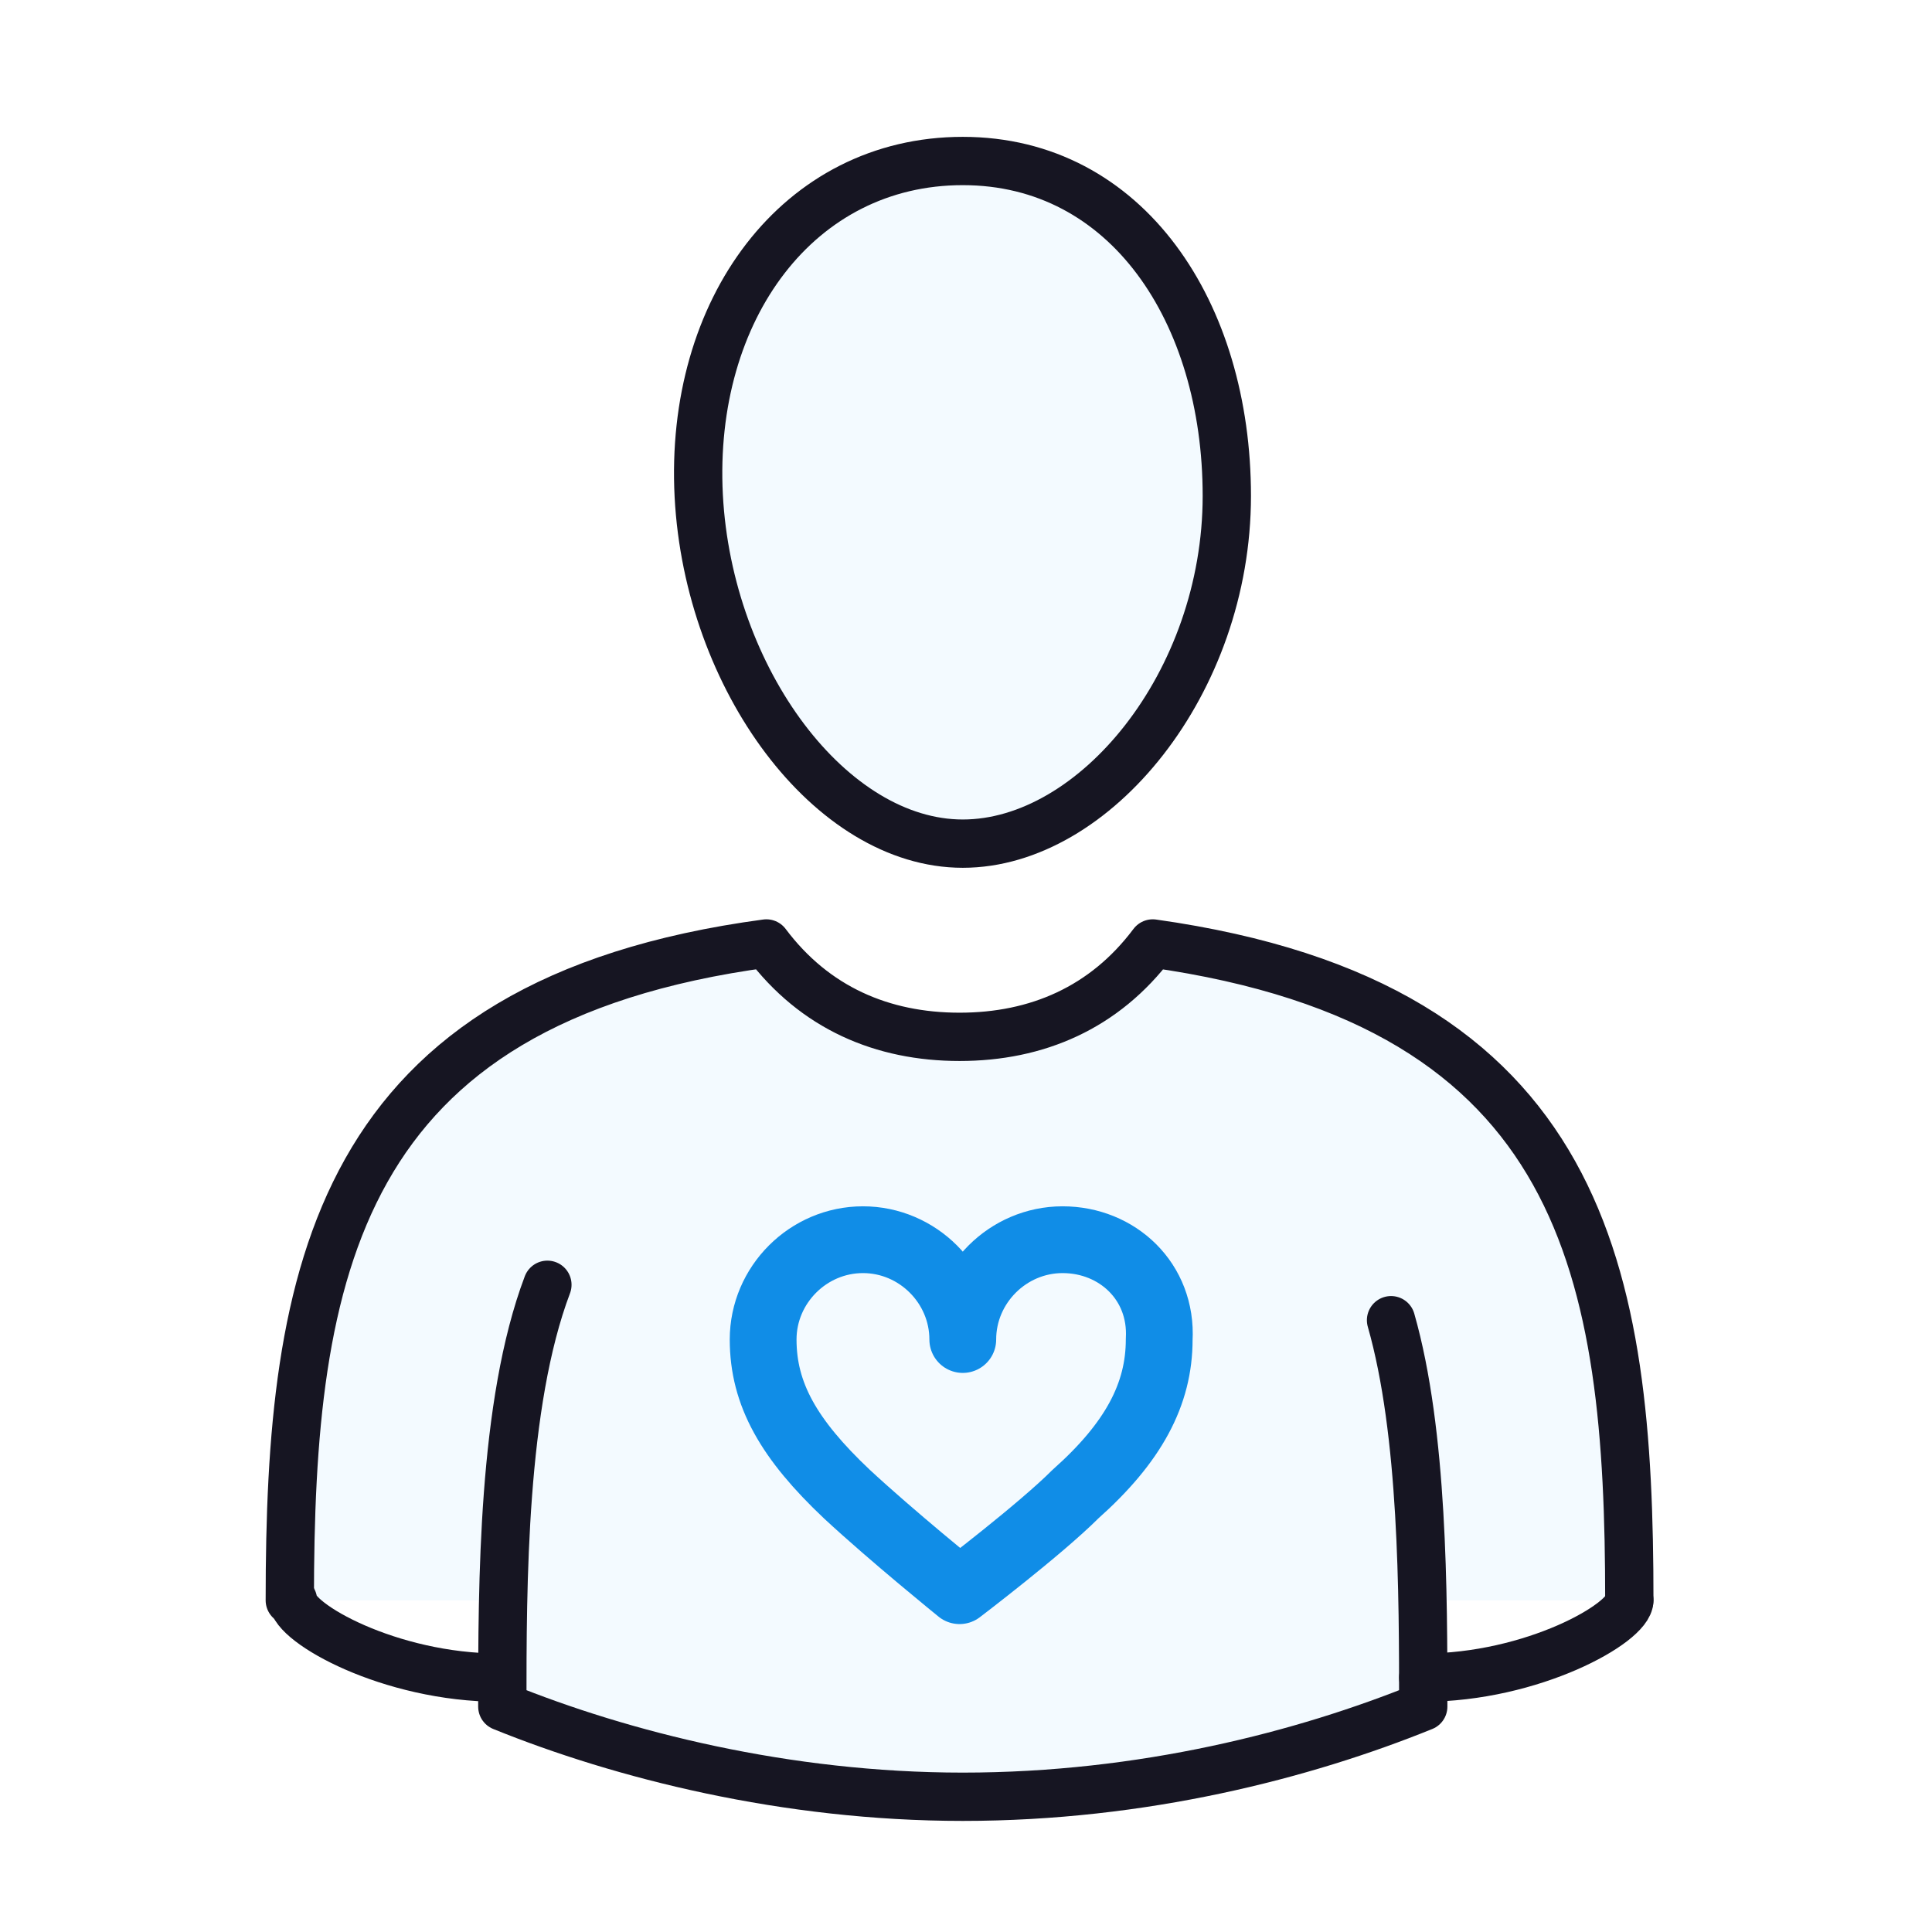
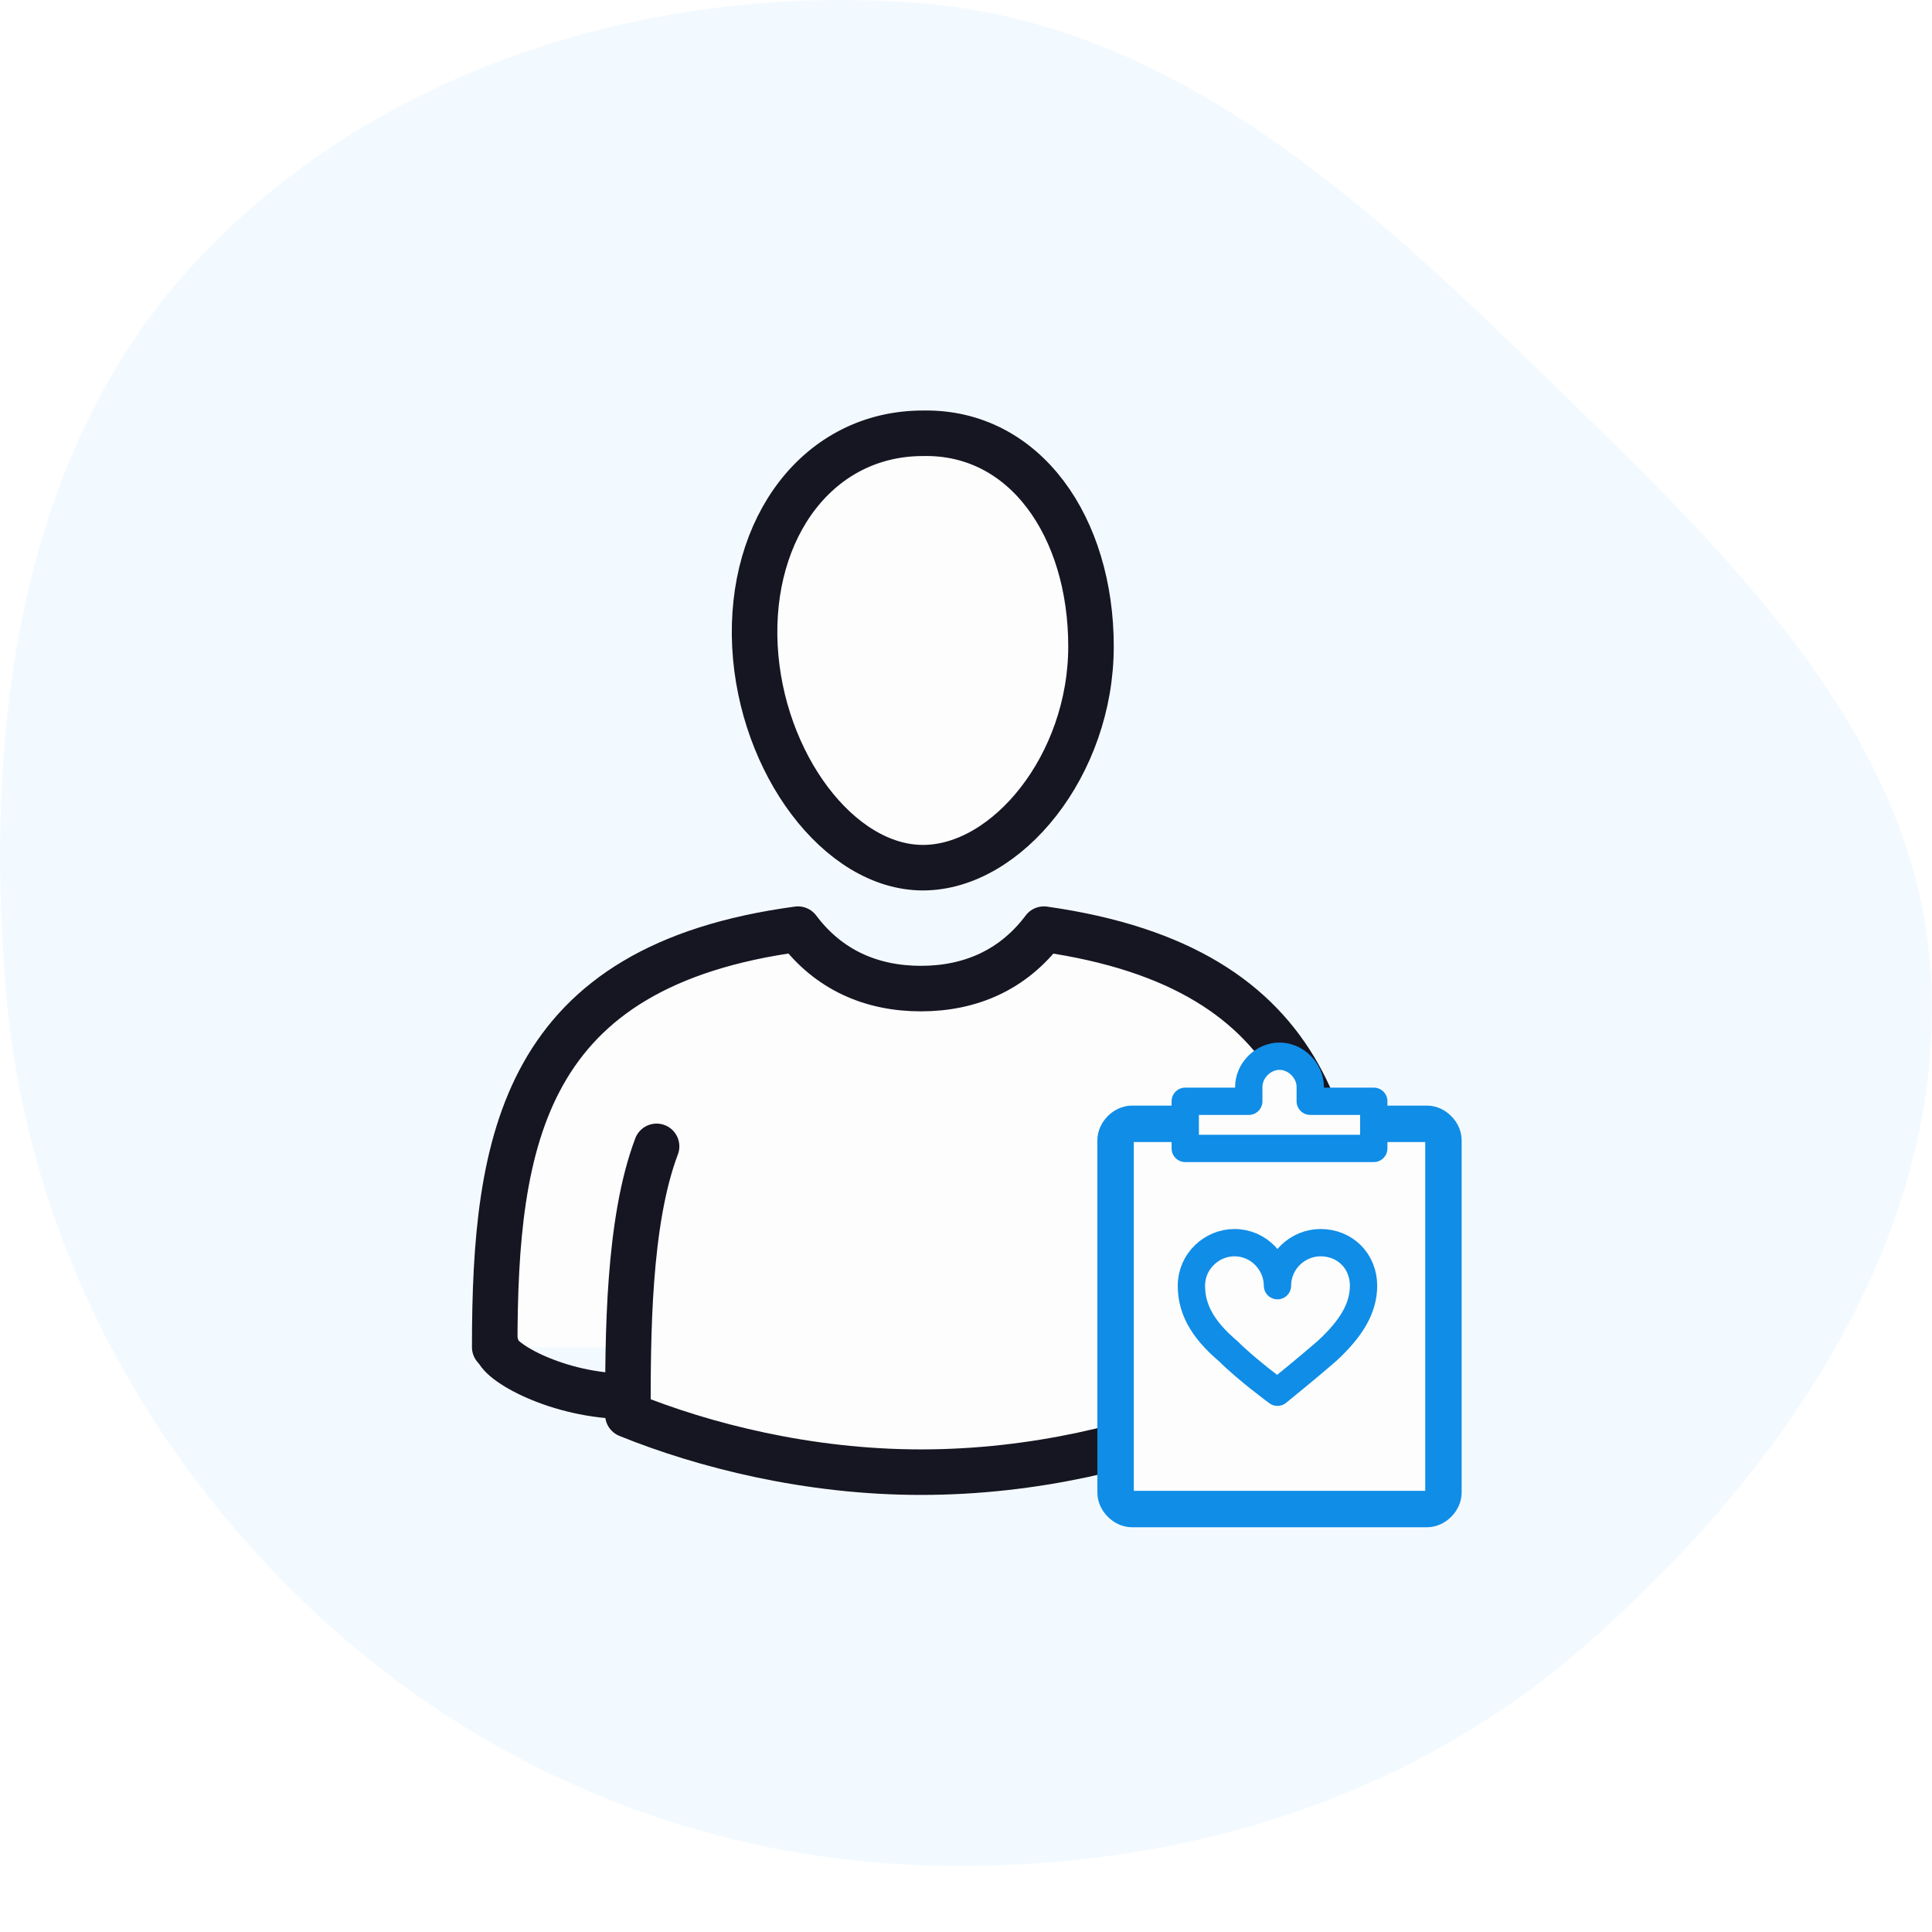
- <svg xmlns="http://www.w3.org/2000/svg" width="60" height="60" viewBox="0 0 60 60" fill="none">
-   <path d="M50.6 49.7C50.6 39.6 49.3 31.2 35.8 29.3C34.3 31.3 32.2 32.2 29.8 32.2C27.4 32.2 25.3 31.3 23.8 29.3C10.4 31.1 9 39.5 9 49.7" fill="#F3FAFF" />
-   <path d="M50.6 49.7C50.6 39.6 49.3 31.2 35.8 29.3C34.3 31.3 32.2 32.2 29.8 32.2C27.4 32.2 25.3 31.3 23.8 29.3C10.4 31.1 9 39.5 9 49.7" stroke="#161522" stroke-width="1.5" stroke-miterlimit="10" stroke-linecap="round" stroke-linejoin="round" />
-   <path d="M38.1 15.4C38.1 21.2 34 26.2 29.9 26.2C25.8 26.2 22 21.1 21.7 15.4C21.4 9.6 24.8 5 29.9 5C35 5 38.1 9.7 38.1 15.4Z" fill="#F3FAFF" />
-   <path d="M38.1 15.4C38.1 21.2 34 26.2 29.9 26.2C25.8 26.2 22 21.1 21.7 15.4C21.4 9.6 24.8 5 29.9 5C35 5 38.1 9.7 38.1 15.4Z" stroke="#161522" stroke-width="1.5" stroke-miterlimit="10" stroke-linecap="round" stroke-linejoin="round" />
-   <path d="M17 39.9C15.6 43.6 15.6 49.2 15.6 53C19.3 54.5 24.4 55.8 29.9 55.8C35.5 55.8 40.5 54.5 44.2 53C44.2 49.5 44.2 44.5 43.2 41" fill="#F3FAFF" />
-   <path d="M17 39.9C15.6 43.6 15.6 49.2 15.6 53C19.3 54.5 24.4 55.8 29.9 55.8C35.5 55.8 40.5 54.5 44.2 53C44.2 49.5 44.2 44.5 43.2 41" stroke="#161522" stroke-width="1.5" stroke-miterlimit="10" stroke-linecap="round" stroke-linejoin="round" />
-   <path d="M9.1 49.7C9.1 50.4 12.1 52.1 15.5 52.1L9.1 49.7Z" fill="#F3FAFF" />
-   <path d="M9.1 49.7C9.1 50.4 12.1 52.1 15.5 52.1" stroke="#161522" stroke-width="1.5" stroke-miterlimit="10" stroke-linecap="round" stroke-linejoin="round" />
-   <path d="M50.6 49.7C50.6 50.4 47.6 52.1 44.2 52.1L50.6 49.7Z" fill="#F3FAFF" />
-   <path d="M50.6 49.7C50.6 50.4 47.6 52.1 44.2 52.1" stroke="#161522" stroke-width="1.5" stroke-miterlimit="10" stroke-linecap="round" stroke-linejoin="round" />
-   <path d="M33 38.5C31.3 38.5 29.9 39.9 29.9 41.6C29.9 39.9 28.5 38.5 26.8 38.5C25.1 38.5 23.7 39.9 23.7 41.6C23.7 43.3 24.5 44.7 26.3 46.4C27.7 47.7 29.8 49.4 29.8 49.4C29.8 49.4 32.3 47.5 33.4 46.4C35.2 44.8 36 43.3 36 41.6C36.1 39.8 34.7 38.5 33 38.5Z" fill="#F3FAFF" stroke="#108DE7" stroke-width="2.074" stroke-miterlimit="10" stroke-linecap="round" stroke-linejoin="round" />
+ <svg xmlns="http://www.w3.org/2000/svg" width="110" height="110" viewBox="0 0 110 110" fill="none">
+   <path fill-rule="evenodd" clip-rule="evenodd" d="M52.467 0.186C66.593 1.327 77.472 11.193 87.621 21.084C97.96 31.16 109.495 41.809 109.981 56.238C110.478 70.974 101.204 84.174 90.073 93.843C79.718 102.839 66.176 106.678 52.467 106.2C39.273 105.739 26.931 100.441 17.398 91.308C7.637 81.957 1.423 69.71 0.319 56.238C-0.89 41.483 1.051 25.745 11.135 14.905C21.491 3.774 37.313 -1.038 52.467 0.186Z" fill="#F3FAFF" />
+   <path d="M76.7 76.702C76.7 64.919 75.067 55.119 59.434 52.902C57.684 55.236 55.234 56.286 52.434 56.286C49.634 56.286 47.184 55.236 45.434 52.902C29.8 55.002 28.167 64.802 28.167 76.702" fill="#FDFDFD" />
+   <path d="M76.7 76.702C76.7 64.919 75.067 55.119 59.434 52.902C57.684 55.236 55.234 56.286 52.434 56.286C49.634 56.286 47.184 55.236 45.434 52.902C29.8 55.002 28.167 64.802 28.167 76.702" stroke="#161522" stroke-width="2.592" stroke-miterlimit="10" stroke-linecap="round" stroke-linejoin="round" />
+   <path d="M62.117 36.802C62.117 43.569 57.333 49.402 52.55 49.402C47.767 49.402 43.333 43.452 42.983 36.802C42.633 30.035 46.6 24.669 52.55 24.669C58.383 24.552 62.117 30.035 62.117 36.802Z" fill="#FDFDFD" />
+   <path d="M62.117 36.802C62.117 43.569 57.333 49.402 52.55 49.402C47.767 49.402 43.333 43.452 42.983 36.802C42.633 30.035 46.6 24.669 52.55 24.669C58.383 24.552 62.117 30.035 62.117 36.802Z" stroke="#161522" stroke-width="2.592" stroke-miterlimit="10" stroke-linecap="round" stroke-linejoin="round" />
+   <path d="M37.383 65.269C35.75 69.585 35.75 76.119 35.75 80.552C40.067 82.302 46.017 83.819 52.433 83.819C58.967 83.819 64.8 82.302 69.117 80.552C69.117 76.469 69.117 70.635 67.95 66.552" fill="#FDFDFD" />
+   <path d="M37.383 65.269C35.75 69.585 35.75 76.119 35.75 80.552C40.067 82.302 46.017 83.819 52.433 83.819C58.967 83.819 64.8 82.302 69.117 80.552C69.117 76.469 69.117 70.635 67.95 66.552" stroke="#161522" stroke-width="2.592" stroke-miterlimit="10" stroke-linecap="round" stroke-linejoin="round" />
+   <path d="M28.283 76.702C28.283 77.519 31.783 79.502 35.75 79.502L28.283 76.702Z" fill="#FDFDFD" />
+   <path d="M28.283 76.702C28.283 77.519 31.783 79.502 35.75 79.502" stroke="#161522" stroke-width="2.592" stroke-miterlimit="10" stroke-linecap="round" stroke-linejoin="round" />
+   <path d="M76.7 76.702C76.7 77.519 73.2 79.502 69.233 79.502L76.7 76.702Z" fill="#FDFDFD" />
+   <path d="M76.7 76.702C76.7 77.519 73.2 79.502 69.233 79.502" stroke="#108DE7" stroke-width="2.592" stroke-miterlimit="10" stroke-linecap="round" stroke-linejoin="round" />
+   <path d="M81.25 63.985H64.45C63.983 63.985 63.517 64.452 63.517 64.919V84.985C63.517 85.452 63.983 85.919 64.45 85.919H78.1H81.25C81.717 85.919 82.183 85.452 82.183 84.985V81.835V64.919C82.183 64.452 81.717 63.985 81.25 63.985Z" fill="#FDFDFD" stroke="#108DE7" stroke-width="2.074" stroke-miterlimit="10" stroke-linecap="round" stroke-linejoin="round" />
+   <path d="M75.184 70.752C73.901 70.752 72.734 71.802 72.734 73.202C72.734 71.919 71.684 70.752 70.284 70.752C69.001 70.752 67.834 71.802 67.834 73.202C67.834 74.485 68.417 75.652 69.934 76.935C70.984 77.985 72.734 79.269 72.734 79.269C72.734 79.269 74.601 77.752 75.534 76.935C76.934 75.652 77.634 74.485 77.634 73.202C77.634 71.802 76.584 70.752 75.184 70.752Z" fill="#FDFDFD" stroke="#108DE7" stroke-width="1.555" stroke-miterlimit="10" stroke-linejoin="round" />
+   <path d="M74.6 62.702V61.886C74.6 60.952 73.783 60.136 72.85 60.136C71.917 60.136 71.1 60.952 71.1 61.886V62.702H67.483V65.386H78.217V62.702H74.6Z" fill="#FDFDFD" stroke="#108DE7" stroke-width="1.555" stroke-miterlimit="10" stroke-linecap="round" stroke-linejoin="round" />
</svg>
